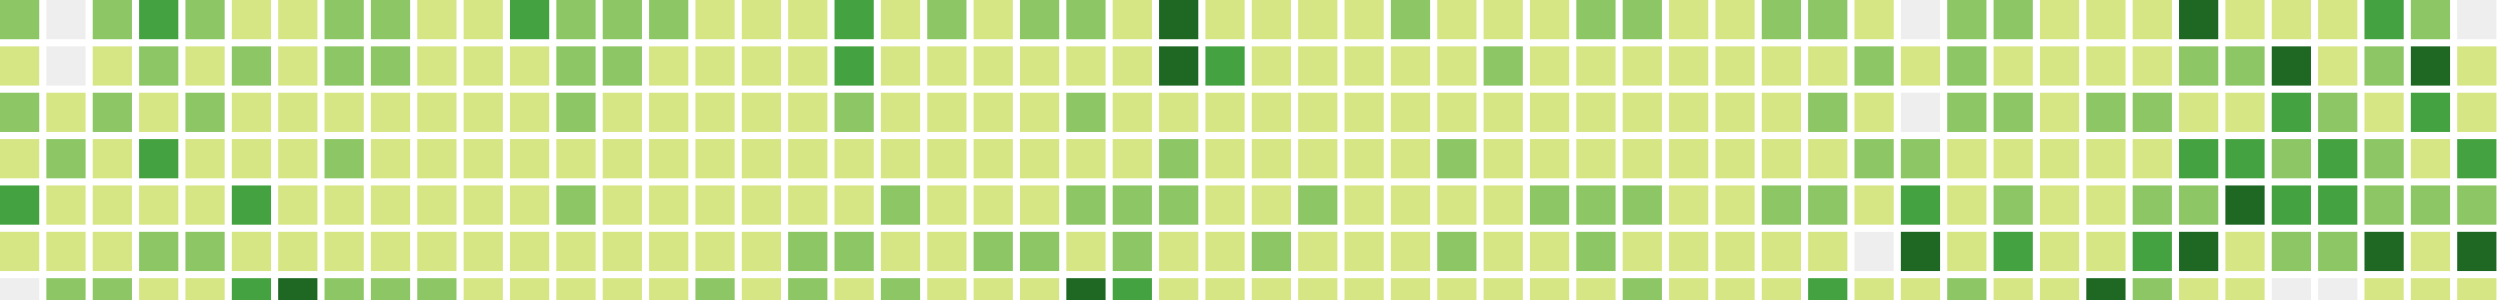
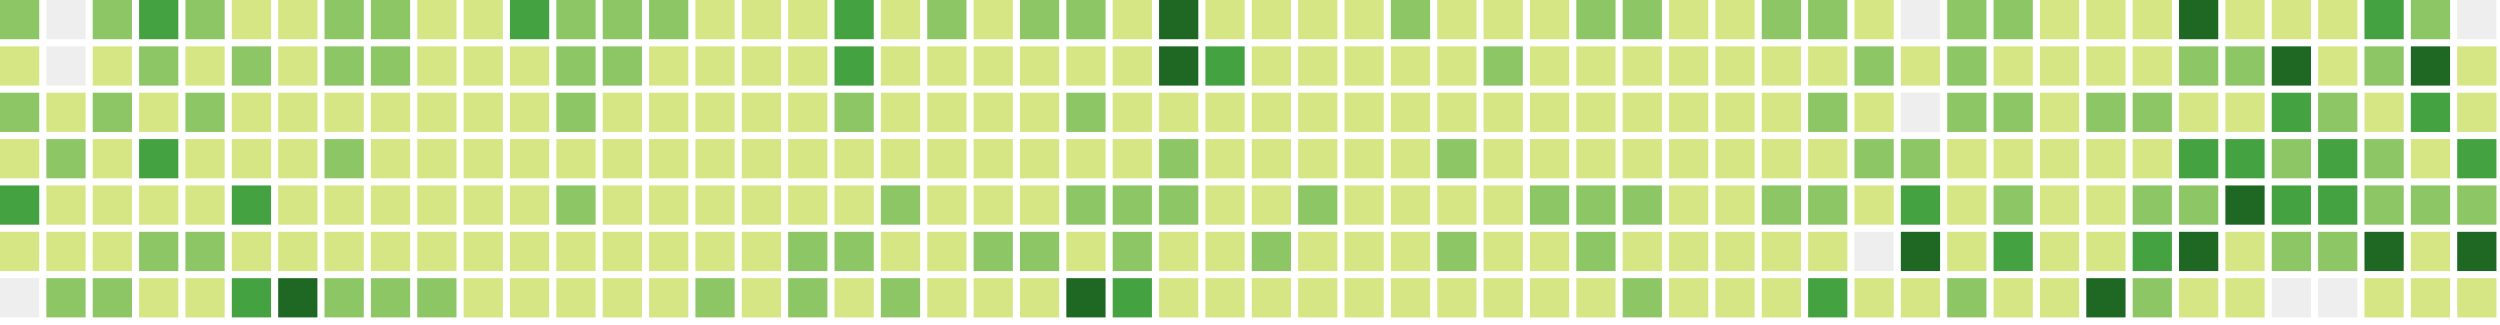
- <svg xmlns="http://www.w3.org/2000/svg" version="1.1" baseProfile="full" id="svg-streak" viewBox="0 0 701 84" class="js-calendar-graph-svg">
+ <svg xmlns="http://www.w3.org/2000/svg" version="1.1" baseProfile="full" id="svg-streak" viewBox="0 0 701 91" class="js-calendar-graph-svg">
  <g transform="translate(0, 0)">
    <g transform="translate(0, 0)">
      <rect class="day" width="11" height="11" y="0" fill="#8cc665" />
      <rect class="day" width="11" height="11" y="13" fill="#d6e685" />
      <rect class="day" width="11" height="11" y="26" fill="#8cc665" />
      <rect class="day" width="11" height="11" y="39" fill="#d6e685" />
      <rect class="day" width="11" height="11" y="52" fill="#44a340" />
      <rect class="day" width="11" height="11" y="65" fill="#d6e685" />
      <rect class="day" width="11" height="11" y="78" fill="#eeeeee" />
    </g>
    <g transform="translate(13, 0)">
      <rect class="day" width="11" height="11" y="0" fill="#eeeeee" />
      <rect class="day" width="11" height="11" y="13" fill="#eeeeee" />
      <rect class="day" width="11" height="11" y="26" fill="#d6e685" />
      <rect class="day" width="11" height="11" y="39" fill="#8cc665" />
      <rect class="day" width="11" height="11" y="52" fill="#d6e685" />
      <rect class="day" width="11" height="11" y="65" fill="#d6e685" />
      <rect class="day" width="11" height="11" y="78" fill="#8cc665" />
    </g>
    <g transform="translate(26, 0)">
      <rect class="day" width="11" height="11" y="0" fill="#8cc665" />
      <rect class="day" width="11" height="11" y="13" fill="#d6e685" />
      <rect class="day" width="11" height="11" y="26" fill="#8cc665" />
      <rect class="day" width="11" height="11" y="39" fill="#d6e685" />
      <rect class="day" width="11" height="11" y="52" fill="#d6e685" />
      <rect class="day" width="11" height="11" y="65" fill="#d6e685" />
      <rect class="day" width="11" height="11" y="78" fill="#8cc665" />
    </g>
    <g transform="translate(39, 0)">
      <rect class="day" width="11" height="11" y="0" fill="#44a340" />
      <rect class="day" width="11" height="11" y="13" fill="#8cc665" />
      <rect class="day" width="11" height="11" y="26" fill="#d6e685" />
      <rect class="day" width="11" height="11" y="39" fill="#44a340" />
      <rect class="day" width="11" height="11" y="52" fill="#d6e685" />
      <rect class="day" width="11" height="11" y="65" fill="#8cc665" />
      <rect class="day" width="11" height="11" y="78" fill="#d6e685" />
    </g>
    <g transform="translate(52, 0)">
      <rect class="day" width="11" height="11" y="0" fill="#8cc665" />
      <rect class="day" width="11" height="11" y="13" fill="#d6e685" />
      <rect class="day" width="11" height="11" y="26" fill="#8cc665" />
      <rect class="day" width="11" height="11" y="39" fill="#d6e685" />
      <rect class="day" width="11" height="11" y="52" fill="#d6e685" />
      <rect class="day" width="11" height="11" y="65" fill="#8cc665" />
      <rect class="day" width="11" height="11" y="78" fill="#d6e685" />
    </g>
    <g transform="translate(65, 0)">
      <rect class="day" width="11" height="11" y="0" fill="#d6e685" />
      <rect class="day" width="11" height="11" y="13" fill="#8cc665" />
      <rect class="day" width="11" height="11" y="26" fill="#d6e685" />
      <rect class="day" width="11" height="11" y="39" fill="#d6e685" />
      <rect class="day" width="11" height="11" y="52" fill="#44a340" />
      <rect class="day" width="11" height="11" y="65" fill="#d6e685" />
      <rect class="day" width="11" height="11" y="78" fill="#44a340" />
    </g>
    <g transform="translate(78, 0)">
      <rect class="day" width="11" height="11" y="0" fill="#d6e685" />
      <rect class="day" width="11" height="11" y="13" fill="#d6e685" />
      <rect class="day" width="11" height="11" y="26" fill="#d6e685" />
      <rect class="day" width="11" height="11" y="39" fill="#d6e685" />
      <rect class="day" width="11" height="11" y="52" fill="#d6e685" />
      <rect class="day" width="11" height="11" y="65" fill="#d6e685" />
      <rect class="day" width="11" height="11" y="78" fill="#1e6823" />
    </g>
    <g transform="translate(91, 0)">
      <rect class="day" width="11" height="11" y="0" fill="#8cc665" />
      <rect class="day" width="11" height="11" y="13" fill="#8cc665" />
      <rect class="day" width="11" height="11" y="26" fill="#d6e685" />
      <rect class="day" width="11" height="11" y="39" fill="#8cc665" />
      <rect class="day" width="11" height="11" y="52" fill="#d6e685" />
      <rect class="day" width="11" height="11" y="65" fill="#d6e685" />
      <rect class="day" width="11" height="11" y="78" fill="#8cc665" />
    </g>
    <g transform="translate(104, 0)">
      <rect class="day" width="11" height="11" y="0" fill="#8cc665" />
      <rect class="day" width="11" height="11" y="13" fill="#8cc665" />
      <rect class="day" width="11" height="11" y="26" fill="#d6e685" />
      <rect class="day" width="11" height="11" y="39" fill="#d6e685" />
      <rect class="day" width="11" height="11" y="52" fill="#d6e685" />
      <rect class="day" width="11" height="11" y="65" fill="#d6e685" />
      <rect class="day" width="11" height="11" y="78" fill="#8cc665" />
    </g>
    <g transform="translate(117, 0)">
      <rect class="day" width="11" height="11" y="0" fill="#d6e685" />
      <rect class="day" width="11" height="11" y="13" fill="#d6e685" />
      <rect class="day" width="11" height="11" y="26" fill="#d6e685" />
      <rect class="day" width="11" height="11" y="39" fill="#d6e685" />
      <rect class="day" width="11" height="11" y="52" fill="#d6e685" />
      <rect class="day" width="11" height="11" y="65" fill="#d6e685" />
      <rect class="day" width="11" height="11" y="78" fill="#8cc665" />
    </g>
    <g transform="translate(130, 0)">
      <rect class="day" width="11" height="11" y="0" fill="#d6e685" />
      <rect class="day" width="11" height="11" y="13" fill="#d6e685" />
      <rect class="day" width="11" height="11" y="26" fill="#d6e685" />
      <rect class="day" width="11" height="11" y="39" fill="#d6e685" />
      <rect class="day" width="11" height="11" y="52" fill="#d6e685" />
      <rect class="day" width="11" height="11" y="65" fill="#d6e685" />
      <rect class="day" width="11" height="11" y="78" fill="#d6e685" />
    </g>
    <g transform="translate(143, 0)">
      <rect class="day" width="11" height="11" y="0" fill="#44a340" />
      <rect class="day" width="11" height="11" y="13" fill="#d6e685" />
      <rect class="day" width="11" height="11" y="26" fill="#d6e685" />
      <rect class="day" width="11" height="11" y="39" fill="#d6e685" />
      <rect class="day" width="11" height="11" y="52" fill="#d6e685" />
      <rect class="day" width="11" height="11" y="65" fill="#d6e685" />
      <rect class="day" width="11" height="11" y="78" fill="#d6e685" />
    </g>
    <g transform="translate(156, 0)">
      <rect class="day" width="11" height="11" y="0" fill="#8cc665" />
      <rect class="day" width="11" height="11" y="13" fill="#8cc665" />
      <rect class="day" width="11" height="11" y="26" fill="#8cc665" />
      <rect class="day" width="11" height="11" y="39" fill="#d6e685" />
      <rect class="day" width="11" height="11" y="52" fill="#8cc665" />
      <rect class="day" width="11" height="11" y="65" fill="#d6e685" />
      <rect class="day" width="11" height="11" y="78" fill="#d6e685" />
    </g>
    <g transform="translate(169, 0)">
      <rect class="day" width="11" height="11" y="0" fill="#8cc665" />
      <rect class="day" width="11" height="11" y="13" fill="#8cc665" />
      <rect class="day" width="11" height="11" y="26" fill="#d6e685" />
      <rect class="day" width="11" height="11" y="39" fill="#d6e685" />
      <rect class="day" width="11" height="11" y="52" fill="#d6e685" />
      <rect class="day" width="11" height="11" y="65" fill="#d6e685" />
      <rect class="day" width="11" height="11" y="78" fill="#d6e685" />
    </g>
    <g transform="translate(182, 0)">
      <rect class="day" width="11" height="11" y="0" fill="#8cc665" />
      <rect class="day" width="11" height="11" y="13" fill="#d6e685" />
      <rect class="day" width="11" height="11" y="26" fill="#d6e685" />
      <rect class="day" width="11" height="11" y="39" fill="#d6e685" />
      <rect class="day" width="11" height="11" y="52" fill="#d6e685" />
      <rect class="day" width="11" height="11" y="65" fill="#d6e685" />
      <rect class="day" width="11" height="11" y="78" fill="#d6e685" />
    </g>
    <g transform="translate(195, 0)">
      <rect class="day" width="11" height="11" y="0" fill="#d6e685" />
      <rect class="day" width="11" height="11" y="13" fill="#d6e685" />
      <rect class="day" width="11" height="11" y="26" fill="#d6e685" />
      <rect class="day" width="11" height="11" y="39" fill="#d6e685" />
      <rect class="day" width="11" height="11" y="52" fill="#d6e685" />
      <rect class="day" width="11" height="11" y="65" fill="#d6e685" />
      <rect class="day" width="11" height="11" y="78" fill="#8cc665" />
    </g>
    <g transform="translate(208, 0)">
      <rect class="day" width="11" height="11" y="0" fill="#d6e685" />
      <rect class="day" width="11" height="11" y="13" fill="#d6e685" />
      <rect class="day" width="11" height="11" y="26" fill="#d6e685" />
      <rect class="day" width="11" height="11" y="39" fill="#d6e685" />
      <rect class="day" width="11" height="11" y="52" fill="#d6e685" />
      <rect class="day" width="11" height="11" y="65" fill="#d6e685" />
      <rect class="day" width="11" height="11" y="78" fill="#d6e685" />
    </g>
    <g transform="translate(221, 0)">
      <rect class="day" width="11" height="11" y="0" fill="#d6e685" />
      <rect class="day" width="11" height="11" y="13" fill="#d6e685" />
      <rect class="day" width="11" height="11" y="26" fill="#d6e685" />
      <rect class="day" width="11" height="11" y="39" fill="#d6e685" />
      <rect class="day" width="11" height="11" y="52" fill="#d6e685" />
      <rect class="day" width="11" height="11" y="65" fill="#8cc665" />
      <rect class="day" width="11" height="11" y="78" fill="#8cc665" />
    </g>
    <g transform="translate(234, 0)">
      <rect class="day" width="11" height="11" y="0" fill="#44a340" />
      <rect class="day" width="11" height="11" y="13" fill="#44a340" />
      <rect class="day" width="11" height="11" y="26" fill="#8cc665" />
      <rect class="day" width="11" height="11" y="39" fill="#d6e685" />
      <rect class="day" width="11" height="11" y="52" fill="#d6e685" />
      <rect class="day" width="11" height="11" y="65" fill="#8cc665" />
      <rect class="day" width="11" height="11" y="78" fill="#d6e685" />
    </g>
    <g transform="translate(247, 0)">
      <rect class="day" width="11" height="11" y="0" fill="#d6e685" />
      <rect class="day" width="11" height="11" y="13" fill="#d6e685" />
      <rect class="day" width="11" height="11" y="26" fill="#d6e685" />
      <rect class="day" width="11" height="11" y="39" fill="#d6e685" />
      <rect class="day" width="11" height="11" y="52" fill="#8cc665" />
      <rect class="day" width="11" height="11" y="65" fill="#d6e685" />
      <rect class="day" width="11" height="11" y="78" fill="#8cc665" />
    </g>
    <g transform="translate(260, 0)">
      <rect class="day" width="11" height="11" y="0" fill="#8cc665" />
      <rect class="day" width="11" height="11" y="13" fill="#d6e685" />
      <rect class="day" width="11" height="11" y="26" fill="#d6e685" />
      <rect class="day" width="11" height="11" y="39" fill="#d6e685" />
      <rect class="day" width="11" height="11" y="52" fill="#d6e685" />
      <rect class="day" width="11" height="11" y="65" fill="#d6e685" />
      <rect class="day" width="11" height="11" y="78" fill="#d6e685" />
    </g>
    <g transform="translate(273, 0)">
      <rect class="day" width="11" height="11" y="0" fill="#d6e685" />
      <rect class="day" width="11" height="11" y="13" fill="#d6e685" />
      <rect class="day" width="11" height="11" y="26" fill="#d6e685" />
      <rect class="day" width="11" height="11" y="39" fill="#d6e685" />
      <rect class="day" width="11" height="11" y="52" fill="#d6e685" />
      <rect class="day" width="11" height="11" y="65" fill="#8cc665" />
      <rect class="day" width="11" height="11" y="78" fill="#d6e685" />
    </g>
    <g transform="translate(286, 0)">
      <rect class="day" width="11" height="11" y="0" fill="#8cc665" />
      <rect class="day" width="11" height="11" y="13" fill="#d6e685" />
      <rect class="day" width="11" height="11" y="26" fill="#d6e685" />
      <rect class="day" width="11" height="11" y="39" fill="#d6e685" />
      <rect class="day" width="11" height="11" y="52" fill="#d6e685" />
      <rect class="day" width="11" height="11" y="65" fill="#8cc665" />
      <rect class="day" width="11" height="11" y="78" fill="#d6e685" />
    </g>
    <g transform="translate(299, 0)">
      <rect class="day" width="11" height="11" y="0" fill="#8cc665" />
      <rect class="day" width="11" height="11" y="13" fill="#d6e685" />
      <rect class="day" width="11" height="11" y="26" fill="#8cc665" />
      <rect class="day" width="11" height="11" y="39" fill="#d6e685" />
      <rect class="day" width="11" height="11" y="52" fill="#8cc665" />
      <rect class="day" width="11" height="11" y="65" fill="#d6e685" />
      <rect class="day" width="11" height="11" y="78" fill="#1e6823" />
    </g>
    <g transform="translate(312, 0)">
      <rect class="day" width="11" height="11" y="0" fill="#d6e685" />
      <rect class="day" width="11" height="11" y="13" fill="#d6e685" />
      <rect class="day" width="11" height="11" y="26" fill="#d6e685" />
      <rect class="day" width="11" height="11" y="39" fill="#d6e685" />
      <rect class="day" width="11" height="11" y="52" fill="#8cc665" />
      <rect class="day" width="11" height="11" y="65" fill="#8cc665" />
      <rect class="day" width="11" height="11" y="78" fill="#44a340" />
    </g>
    <g transform="translate(325, 0)">
      <rect class="day" width="11" height="11" y="0" fill="#1e6823" />
      <rect class="day" width="11" height="11" y="13" fill="#1e6823" />
      <rect class="day" width="11" height="11" y="26" fill="#d6e685" />
      <rect class="day" width="11" height="11" y="39" fill="#8cc665" />
      <rect class="day" width="11" height="11" y="52" fill="#8cc665" />
      <rect class="day" width="11" height="11" y="65" fill="#d6e685" />
      <rect class="day" width="11" height="11" y="78" fill="#d6e685" />
    </g>
    <g transform="translate(338, 0)">
      <rect class="day" width="11" height="11" y="0" fill="#d6e685" />
      <rect class="day" width="11" height="11" y="13" fill="#44a340" />
      <rect class="day" width="11" height="11" y="26" fill="#d6e685" />
      <rect class="day" width="11" height="11" y="39" fill="#d6e685" />
      <rect class="day" width="11" height="11" y="52" fill="#d6e685" />
      <rect class="day" width="11" height="11" y="65" fill="#d6e685" />
      <rect class="day" width="11" height="11" y="78" fill="#d6e685" />
    </g>
    <g transform="translate(351, 0)">
      <rect class="day" width="11" height="11" y="0" fill="#d6e685" />
      <rect class="day" width="11" height="11" y="13" fill="#d6e685" />
      <rect class="day" width="11" height="11" y="26" fill="#d6e685" />
      <rect class="day" width="11" height="11" y="39" fill="#d6e685" />
      <rect class="day" width="11" height="11" y="52" fill="#d6e685" />
      <rect class="day" width="11" height="11" y="65" fill="#8cc665" />
      <rect class="day" width="11" height="11" y="78" fill="#d6e685" />
    </g>
    <g transform="translate(364, 0)">
      <rect class="day" width="11" height="11" y="0" fill="#d6e685" />
      <rect class="day" width="11" height="11" y="13" fill="#d6e685" />
      <rect class="day" width="11" height="11" y="26" fill="#d6e685" />
      <rect class="day" width="11" height="11" y="39" fill="#d6e685" />
      <rect class="day" width="11" height="11" y="52" fill="#8cc665" />
      <rect class="day" width="11" height="11" y="65" fill="#d6e685" />
      <rect class="day" width="11" height="11" y="78" fill="#d6e685" />
    </g>
    <g transform="translate(377, 0)">
      <rect class="day" width="11" height="11" y="0" fill="#d6e685" />
      <rect class="day" width="11" height="11" y="13" fill="#d6e685" />
      <rect class="day" width="11" height="11" y="26" fill="#d6e685" />
      <rect class="day" width="11" height="11" y="39" fill="#d6e685" />
      <rect class="day" width="11" height="11" y="52" fill="#d6e685" />
      <rect class="day" width="11" height="11" y="65" fill="#d6e685" />
      <rect class="day" width="11" height="11" y="78" fill="#d6e685" />
    </g>
    <g transform="translate(390, 0)">
      <rect class="day" width="11" height="11" y="0" fill="#8cc665" />
      <rect class="day" width="11" height="11" y="13" fill="#d6e685" />
      <rect class="day" width="11" height="11" y="26" fill="#d6e685" />
      <rect class="day" width="11" height="11" y="39" fill="#d6e685" />
      <rect class="day" width="11" height="11" y="52" fill="#d6e685" />
      <rect class="day" width="11" height="11" y="65" fill="#d6e685" />
      <rect class="day" width="11" height="11" y="78" fill="#d6e685" />
    </g>
    <g transform="translate(403, 0)">
      <rect class="day" width="11" height="11" y="0" fill="#d6e685" />
      <rect class="day" width="11" height="11" y="13" fill="#d6e685" />
      <rect class="day" width="11" height="11" y="26" fill="#d6e685" />
      <rect class="day" width="11" height="11" y="39" fill="#8cc665" />
      <rect class="day" width="11" height="11" y="52" fill="#d6e685" />
      <rect class="day" width="11" height="11" y="65" fill="#8cc665" />
      <rect class="day" width="11" height="11" y="78" fill="#d6e685" />
    </g>
    <g transform="translate(416, 0)">
      <rect class="day" width="11" height="11" y="0" fill="#d6e685" />
      <rect class="day" width="11" height="11" y="13" fill="#8cc665" />
      <rect class="day" width="11" height="11" y="26" fill="#d6e685" />
      <rect class="day" width="11" height="11" y="39" fill="#d6e685" />
      <rect class="day" width="11" height="11" y="52" fill="#d6e685" />
      <rect class="day" width="11" height="11" y="65" fill="#d6e685" />
      <rect class="day" width="11" height="11" y="78" fill="#d6e685" />
    </g>
    <g transform="translate(429, 0)">
      <rect class="day" width="11" height="11" y="0" fill="#d6e685" />
      <rect class="day" width="11" height="11" y="13" fill="#d6e685" />
      <rect class="day" width="11" height="11" y="26" fill="#d6e685" />
      <rect class="day" width="11" height="11" y="39" fill="#d6e685" />
      <rect class="day" width="11" height="11" y="52" fill="#8cc665" />
      <rect class="day" width="11" height="11" y="65" fill="#d6e685" />
      <rect class="day" width="11" height="11" y="78" fill="#d6e685" />
    </g>
    <g transform="translate(442, 0)">
      <rect class="day" width="11" height="11" y="0" fill="#8cc665" />
      <rect class="day" width="11" height="11" y="13" fill="#d6e685" />
      <rect class="day" width="11" height="11" y="26" fill="#d6e685" />
      <rect class="day" width="11" height="11" y="39" fill="#d6e685" />
      <rect class="day" width="11" height="11" y="52" fill="#8cc665" />
      <rect class="day" width="11" height="11" y="65" fill="#8cc665" />
      <rect class="day" width="11" height="11" y="78" fill="#d6e685" />
    </g>
    <g transform="translate(455, 0)">
      <rect class="day" width="11" height="11" y="0" fill="#8cc665" />
      <rect class="day" width="11" height="11" y="13" fill="#d6e685" />
      <rect class="day" width="11" height="11" y="26" fill="#d6e685" />
      <rect class="day" width="11" height="11" y="39" fill="#d6e685" />
      <rect class="day" width="11" height="11" y="52" fill="#8cc665" />
      <rect class="day" width="11" height="11" y="65" fill="#d6e685" />
      <rect class="day" width="11" height="11" y="78" fill="#8cc665" />
    </g>
    <g transform="translate(468, 0)">
      <rect class="day" width="11" height="11" y="0" fill="#d6e685" />
      <rect class="day" width="11" height="11" y="13" fill="#d6e685" />
      <rect class="day" width="11" height="11" y="26" fill="#d6e685" />
      <rect class="day" width="11" height="11" y="39" fill="#d6e685" />
      <rect class="day" width="11" height="11" y="52" fill="#d6e685" />
      <rect class="day" width="11" height="11" y="65" fill="#d6e685" />
      <rect class="day" width="11" height="11" y="78" fill="#d6e685" />
    </g>
    <g transform="translate(481, 0)">
      <rect class="day" width="11" height="11" y="0" fill="#d6e685" />
      <rect class="day" width="11" height="11" y="13" fill="#d6e685" />
      <rect class="day" width="11" height="11" y="26" fill="#d6e685" />
      <rect class="day" width="11" height="11" y="39" fill="#d6e685" />
      <rect class="day" width="11" height="11" y="52" fill="#d6e685" />
      <rect class="day" width="11" height="11" y="65" fill="#d6e685" />
      <rect class="day" width="11" height="11" y="78" fill="#d6e685" />
    </g>
    <g transform="translate(494, 0)">
      <rect class="day" width="11" height="11" y="0" fill="#8cc665" />
      <rect class="day" width="11" height="11" y="13" fill="#d6e685" />
      <rect class="day" width="11" height="11" y="26" fill="#d6e685" />
      <rect class="day" width="11" height="11" y="39" fill="#d6e685" />
      <rect class="day" width="11" height="11" y="52" fill="#8cc665" />
      <rect class="day" width="11" height="11" y="65" fill="#d6e685" />
      <rect class="day" width="11" height="11" y="78" fill="#d6e685" />
    </g>
    <g transform="translate(507, 0)">
      <rect class="day" width="11" height="11" y="0" fill="#8cc665" />
      <rect class="day" width="11" height="11" y="13" fill="#d6e685" />
      <rect class="day" width="11" height="11" y="26" fill="#8cc665" />
      <rect class="day" width="11" height="11" y="39" fill="#d6e685" />
      <rect class="day" width="11" height="11" y="52" fill="#8cc665" />
      <rect class="day" width="11" height="11" y="65" fill="#d6e685" />
      <rect class="day" width="11" height="11" y="78" fill="#44a340" />
    </g>
    <g transform="translate(520, 0)">
      <rect class="day" width="11" height="11" y="0" fill="#d6e685" />
      <rect class="day" width="11" height="11" y="13" fill="#8cc665" />
      <rect class="day" width="11" height="11" y="26" fill="#d6e685" />
      <rect class="day" width="11" height="11" y="39" fill="#8cc665" />
      <rect class="day" width="11" height="11" y="52" fill="#d6e685" />
      <rect class="day" width="11" height="11" y="65" fill="#eeeeee" />
      <rect class="day" width="11" height="11" y="78" fill="#d6e685" />
    </g>
    <g transform="translate(533, 0)">
      <rect class="day" width="11" height="11" y="0" fill="#eeeeee" />
      <rect class="day" width="11" height="11" y="13" fill="#d6e685" />
      <rect class="day" width="11" height="11" y="26" fill="#eeeeee" />
      <rect class="day" width="11" height="11" y="39" fill="#8cc665" />
      <rect class="day" width="11" height="11" y="52" fill="#44a340" />
      <rect class="day" width="11" height="11" y="65" fill="#1e6823" />
      <rect class="day" width="11" height="11" y="78" fill="#d6e685" />
    </g>
    <g transform="translate(546, 0)">
      <rect class="day" width="11" height="11" y="0" fill="#8cc665" />
      <rect class="day" width="11" height="11" y="13" fill="#8cc665" />
      <rect class="day" width="11" height="11" y="26" fill="#8cc665" />
      <rect class="day" width="11" height="11" y="39" fill="#d6e685" />
      <rect class="day" width="11" height="11" y="52" fill="#d6e685" />
      <rect class="day" width="11" height="11" y="65" fill="#d6e685" />
      <rect class="day" width="11" height="11" y="78" fill="#8cc665" />
    </g>
    <g transform="translate(559, 0)">
      <rect class="day" width="11" height="11" y="0" fill="#8cc665" />
      <rect class="day" width="11" height="11" y="13" fill="#d6e685" />
      <rect class="day" width="11" height="11" y="26" fill="#8cc665" />
      <rect class="day" width="11" height="11" y="39" fill="#d6e685" />
      <rect class="day" width="11" height="11" y="52" fill="#8cc665" />
      <rect class="day" width="11" height="11" y="65" fill="#44a340" />
      <rect class="day" width="11" height="11" y="78" fill="#d6e685" />
    </g>
    <g transform="translate(572, 0)">
      <rect class="day" width="11" height="11" y="0" fill="#d6e685" />
      <rect class="day" width="11" height="11" y="13" fill="#d6e685" />
      <rect class="day" width="11" height="11" y="26" fill="#d6e685" />
      <rect class="day" width="11" height="11" y="39" fill="#d6e685" />
      <rect class="day" width="11" height="11" y="52" fill="#d6e685" />
      <rect class="day" width="11" height="11" y="65" fill="#d6e685" />
      <rect class="day" width="11" height="11" y="78" fill="#d6e685" />
    </g>
    <g transform="translate(585, 0)">
      <rect class="day" width="11" height="11" y="0" fill="#d6e685" />
      <rect class="day" width="11" height="11" y="13" fill="#d6e685" />
      <rect class="day" width="11" height="11" y="26" fill="#8cc665" />
      <rect class="day" width="11" height="11" y="39" fill="#d6e685" />
      <rect class="day" width="11" height="11" y="52" fill="#d6e685" />
      <rect class="day" width="11" height="11" y="65" fill="#d6e685" />
      <rect class="day" width="11" height="11" y="78" fill="#1e6823" />
    </g>
    <g transform="translate(598, 0)">
      <rect class="day" width="11" height="11" y="0" fill="#d6e685" />
      <rect class="day" width="11" height="11" y="13" fill="#d6e685" />
      <rect class="day" width="11" height="11" y="26" fill="#8cc665" />
      <rect class="day" width="11" height="11" y="39" fill="#d6e685" />
      <rect class="day" width="11" height="11" y="52" fill="#8cc665" />
      <rect class="day" width="11" height="11" y="65" fill="#44a340" />
      <rect class="day" width="11" height="11" y="78" fill="#8cc665" />
    </g>
    <g transform="translate(611, 0)">
      <rect class="day" width="11" height="11" y="0" fill="#1e6823" />
      <rect class="day" width="11" height="11" y="13" fill="#8cc665" />
      <rect class="day" width="11" height="11" y="26" fill="#d6e685" />
      <rect class="day" width="11" height="11" y="39" fill="#44a340" />
      <rect class="day" width="11" height="11" y="52" fill="#8cc665" />
      <rect class="day" width="11" height="11" y="65" fill="#1e6823" />
      <rect class="day" width="11" height="11" y="78" fill="#d6e685" />
    </g>
    <g transform="translate(624, 0)">
      <rect class="day" width="11" height="11" y="0" fill="#d6e685" />
      <rect class="day" width="11" height="11" y="13" fill="#8cc665" />
      <rect class="day" width="11" height="11" y="26" fill="#d6e685" />
      <rect class="day" width="11" height="11" y="39" fill="#44a340" />
      <rect class="day" width="11" height="11" y="52" fill="#1e6823" />
      <rect class="day" width="11" height="11" y="65" fill="#d6e685" />
      <rect class="day" width="11" height="11" y="78" fill="#d6e685" />
    </g>
    <g transform="translate(637, 0)">
      <rect class="day" width="11" height="11" y="0" fill="#d6e685" />
      <rect class="day" width="11" height="11" y="13" fill="#1e6823" />
      <rect class="day" width="11" height="11" y="26" fill="#44a340" />
      <rect class="day" width="11" height="11" y="39" fill="#8cc665" />
      <rect class="day" width="11" height="11" y="52" fill="#44a340" />
      <rect class="day" width="11" height="11" y="65" fill="#8cc665" />
      <rect class="day" width="11" height="11" y="78" fill="#eeeeee" />
    </g>
    <g transform="translate(650, 0)">
      <rect class="day" width="11" height="11" y="0" fill="#d6e685" />
      <rect class="day" width="11" height="11" y="13" fill="#d6e685" />
      <rect class="day" width="11" height="11" y="26" fill="#8cc665" />
      <rect class="day" width="11" height="11" y="39" fill="#44a340" />
      <rect class="day" width="11" height="11" y="52" fill="#44a340" />
      <rect class="day" width="11" height="11" y="65" fill="#8cc665" />
      <rect class="day" width="11" height="11" y="78" fill="#eeeeee" />
    </g>
    <g transform="translate(663, 0)">
      <rect class="day" width="11" height="11" y="0" fill="#44a340" />
      <rect class="day" width="11" height="11" y="13" fill="#8cc665" />
      <rect class="day" width="11" height="11" y="26" fill="#d6e685" />
      <rect class="day" width="11" height="11" y="39" fill="#8cc665" />
      <rect class="day" width="11" height="11" y="52" fill="#8cc665" />
      <rect class="day" width="11" height="11" y="65" fill="#1e6823" />
      <rect class="day" width="11" height="11" y="78" fill="#d6e685" />
    </g>
    <g transform="translate(676, 0)">
      <rect class="day" width="11" height="11" y="0" fill="#8cc665" />
      <rect class="day" width="11" height="11" y="13" fill="#1e6823" />
      <rect class="day" width="11" height="11" y="26" fill="#44a340" />
      <rect class="day" width="11" height="11" y="39" fill="#d6e685" />
      <rect class="day" width="11" height="11" y="52" fill="#8cc665" />
      <rect class="day" width="11" height="11" y="65" fill="#d6e685" />
      <rect class="day" width="11" height="11" y="78" fill="#d6e685" />
    </g>
    <g transform="translate(689, 0)">
      <rect class="day" width="11" height="11" y="0" fill="#eeeeee" />
      <rect class="day" width="11" height="11" y="13" fill="#d6e685" />
      <rect class="day" width="11" height="11" y="26" fill="#d6e685" />
      <rect class="day" width="11" height="11" y="39" fill="#44a340" />
      <rect class="day" width="11" height="11" y="52" fill="#8cc665" />
      <rect class="day" width="11" height="11" y="65" fill="#1e6823" />
      <rect class="day" width="11" height="11" y="78" fill="#d6e685" />
    </g>
  </g>
</svg>
